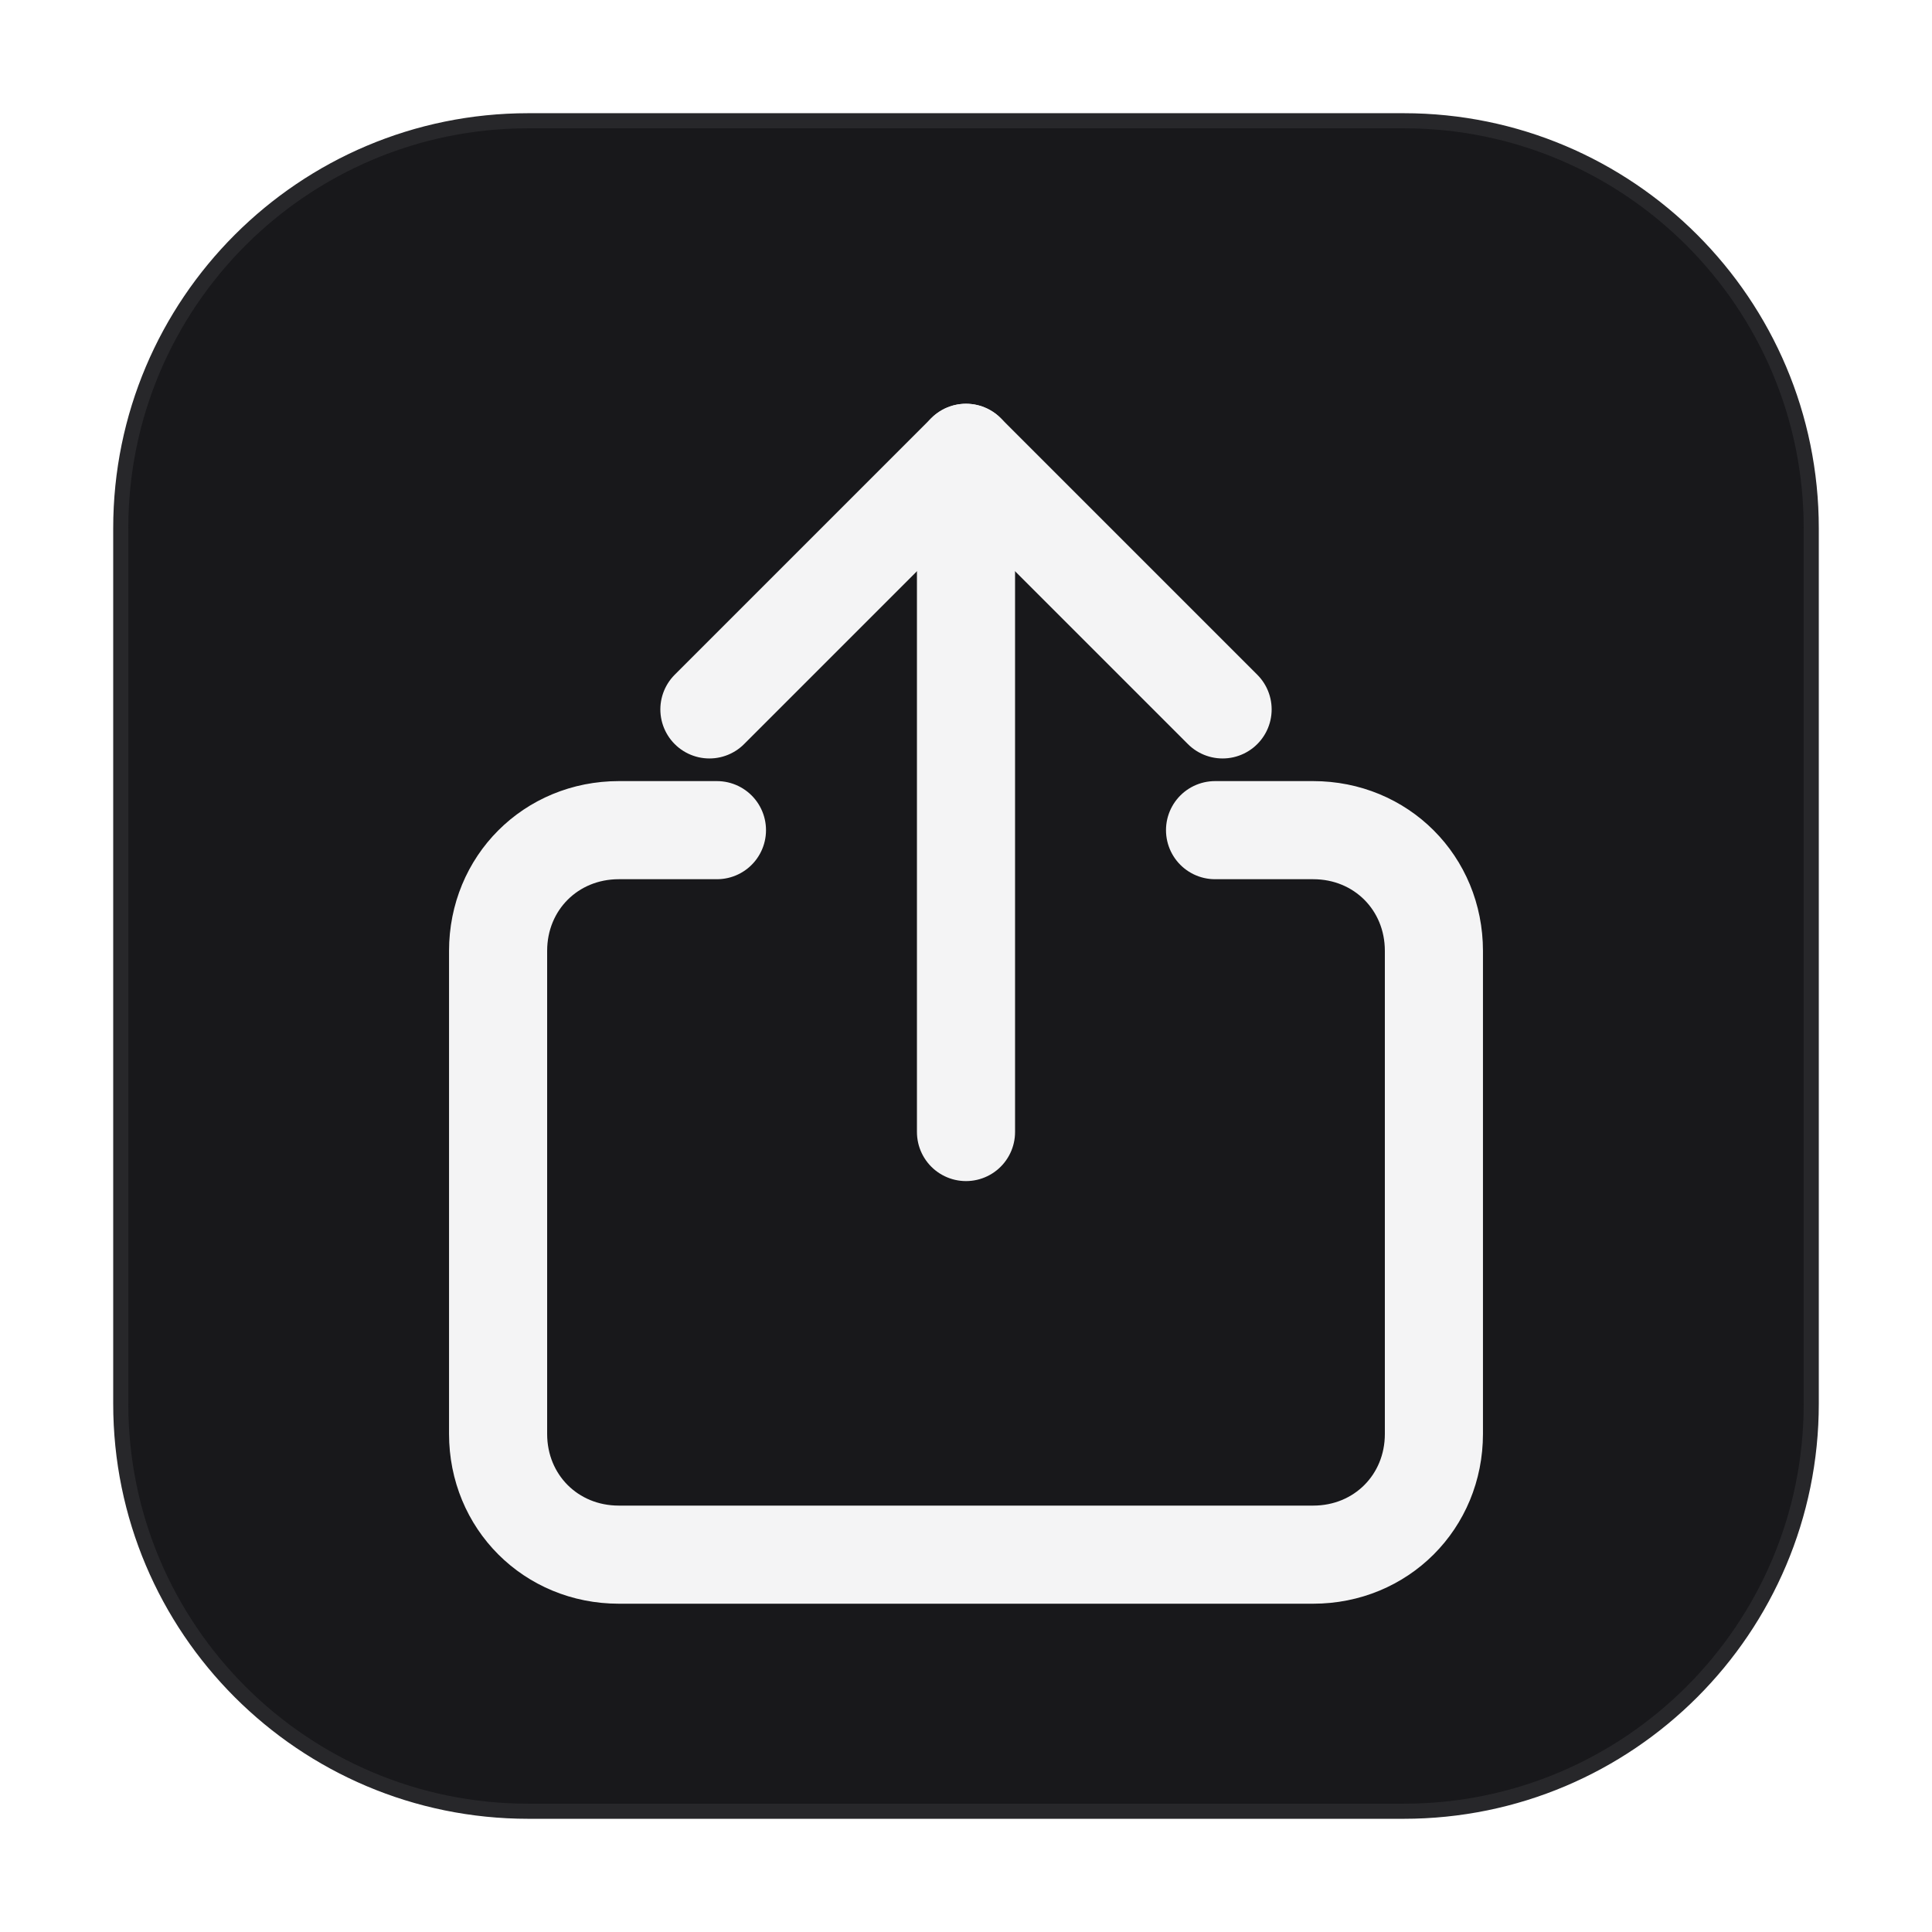
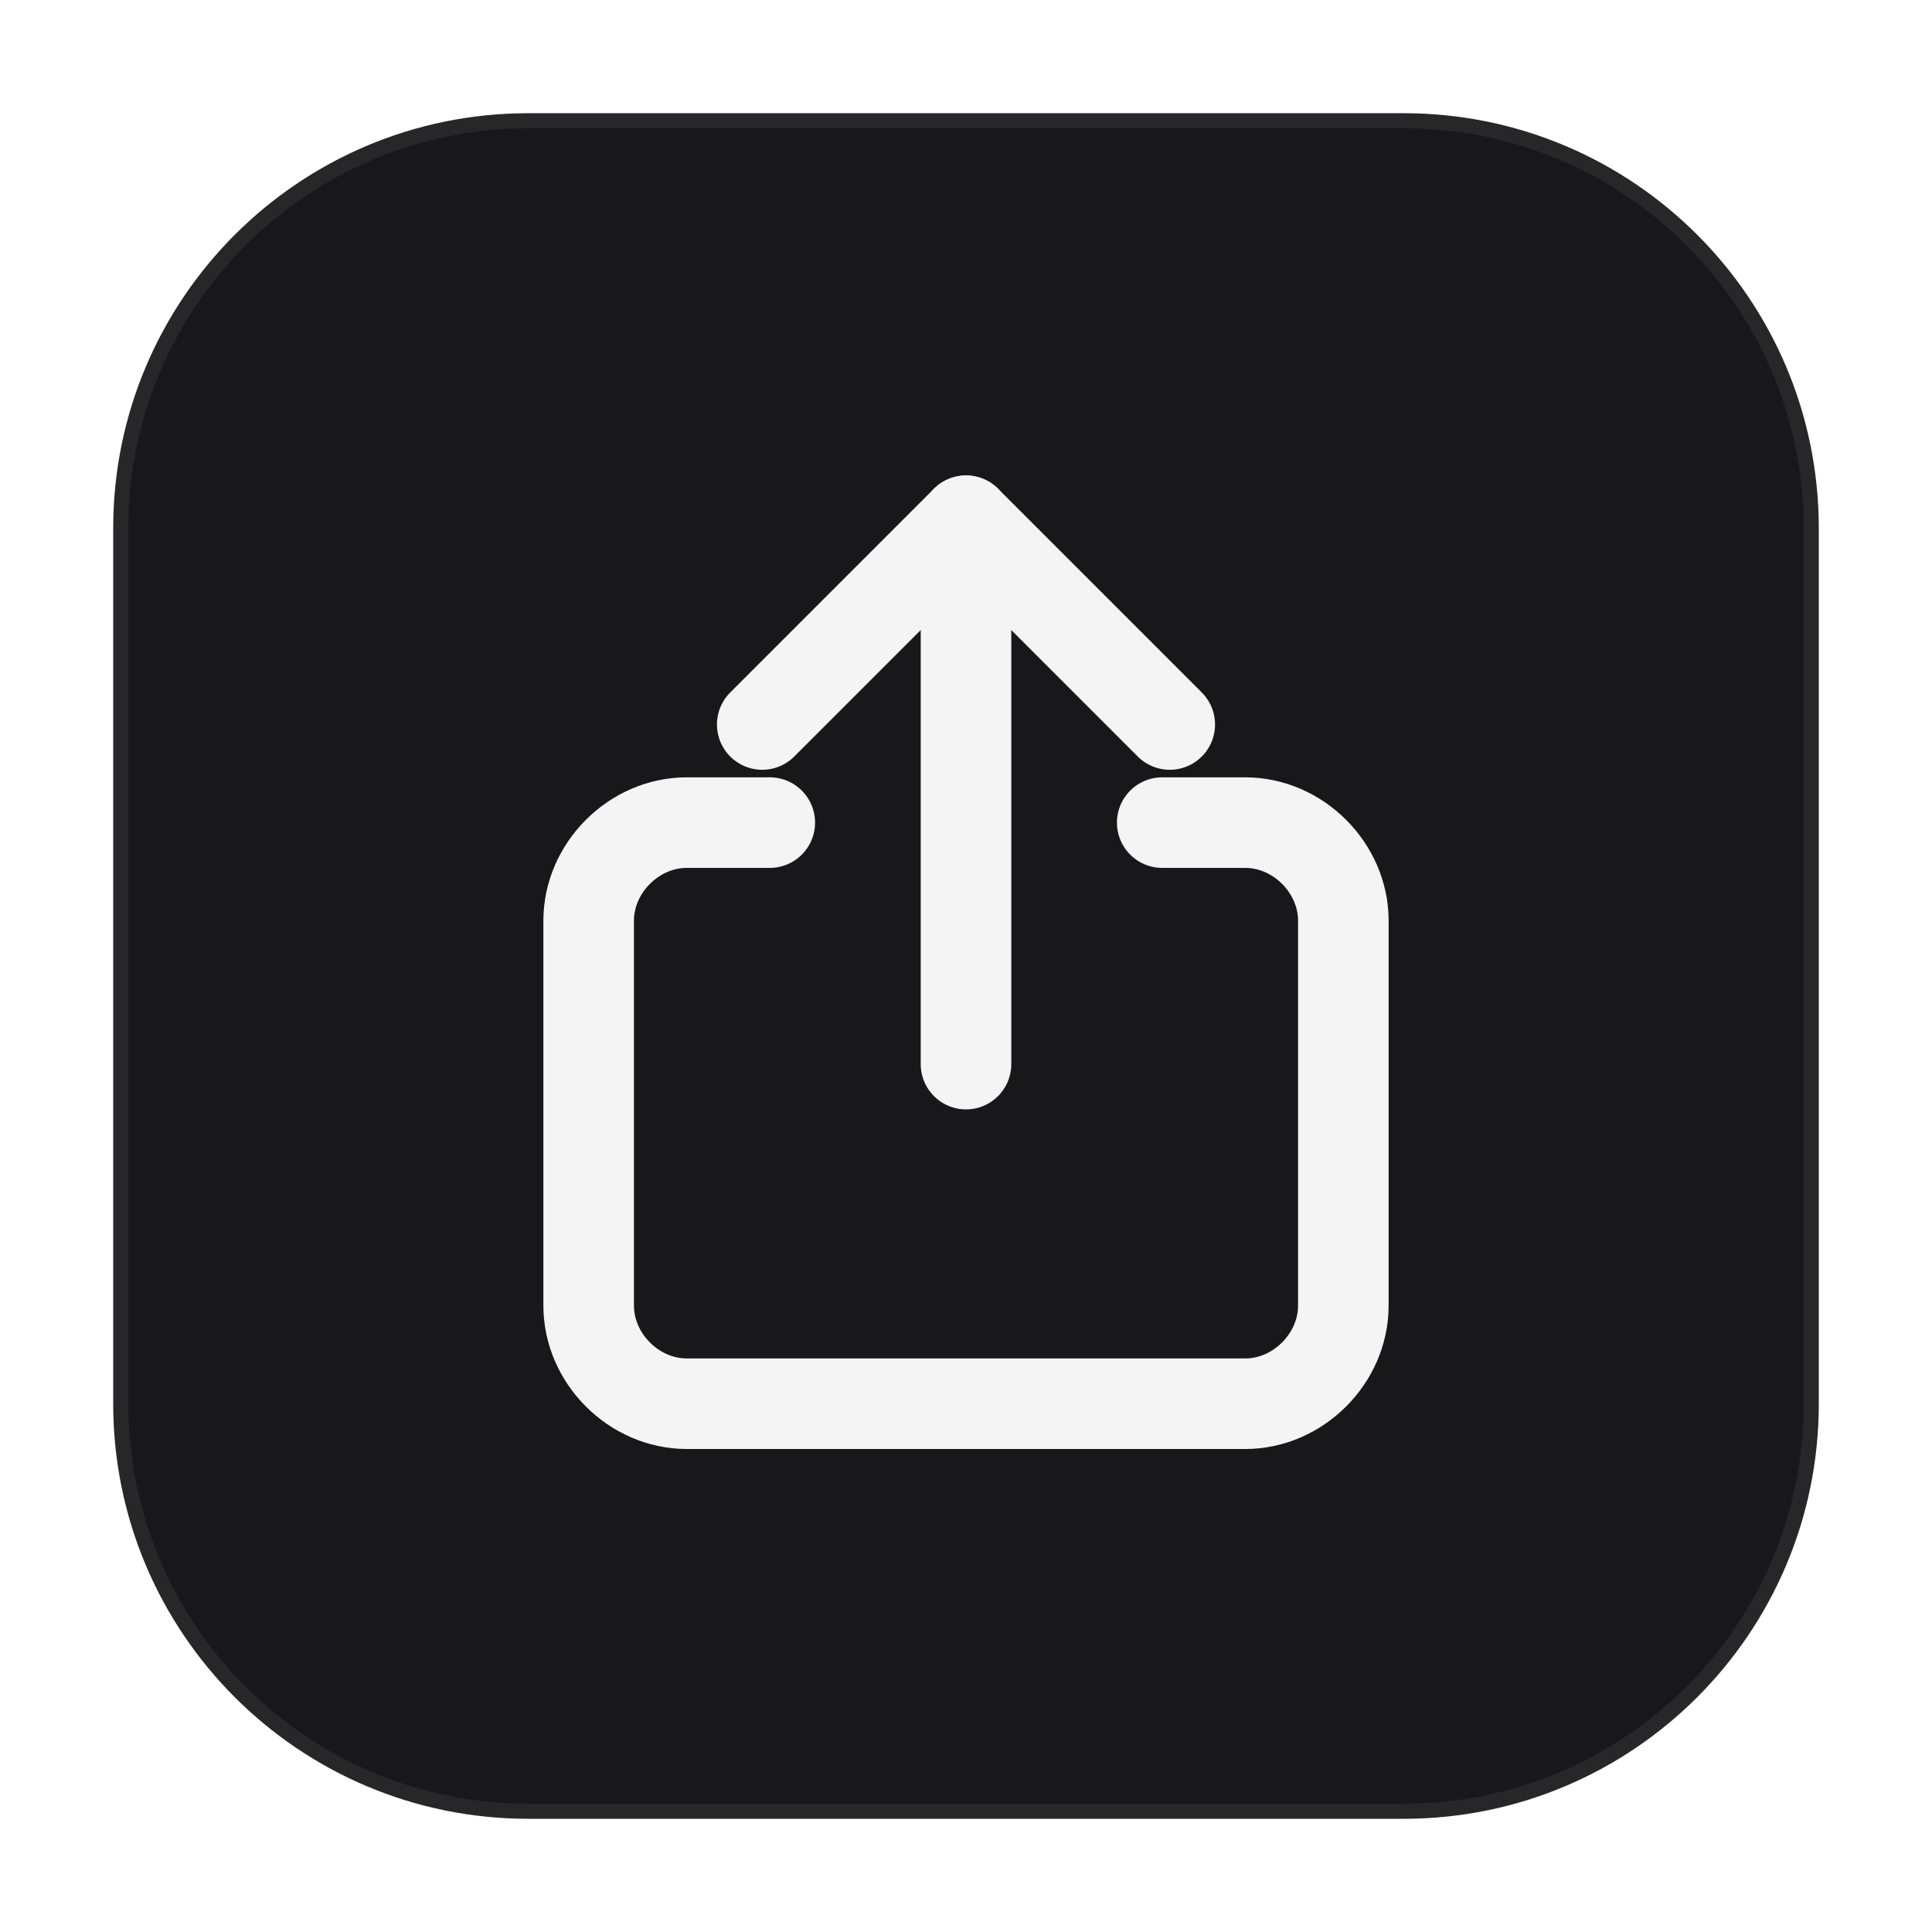
<svg xmlns="http://www.w3.org/2000/svg" viewBox="0 0 512 512" width="100%" height="100%">
  <rect x="32" y="32" width="448" height="448" rx="108" fill="#18181B" />
  <rect x="32" y="32" width="448" height="448" rx="108" fill="none" stroke="#27272A" stroke-width="4" />
-   <g fill="none" stroke="#F4F4F5" stroke-width="26" stroke-linecap="round" stroke-linejoin="round">
-     <path d="M 256 120 V 300" />
-     <path d="M 188 188 L 256 120 L 324 188" />
-     <path d="M 190 220 H 164 C 146 220 132 234 132 252 V 380 C 132 398 146 412 164 412 H 348 C 366 412 380 398 380 380 V 252 C 380 234 366 220 348 220 H 322" />
+   <g fill="none" stroke="#F4F4F5" stroke-width="24" stroke-linecap="round" stroke-linejoin="round">
+     <path d="M 256 138 V 282" />
+     <path d="M 202 192 L 256 138 L 310 192" />
+     <path d="M 204 218 H 182 C 168 218 156 230 156 244 V 346 C 156 360 168 372 182 372 H 330 C 344 372 356 360 356 346 V 244 C 356 230 344 218 330 218 H 308" />
  </g>
</svg>
